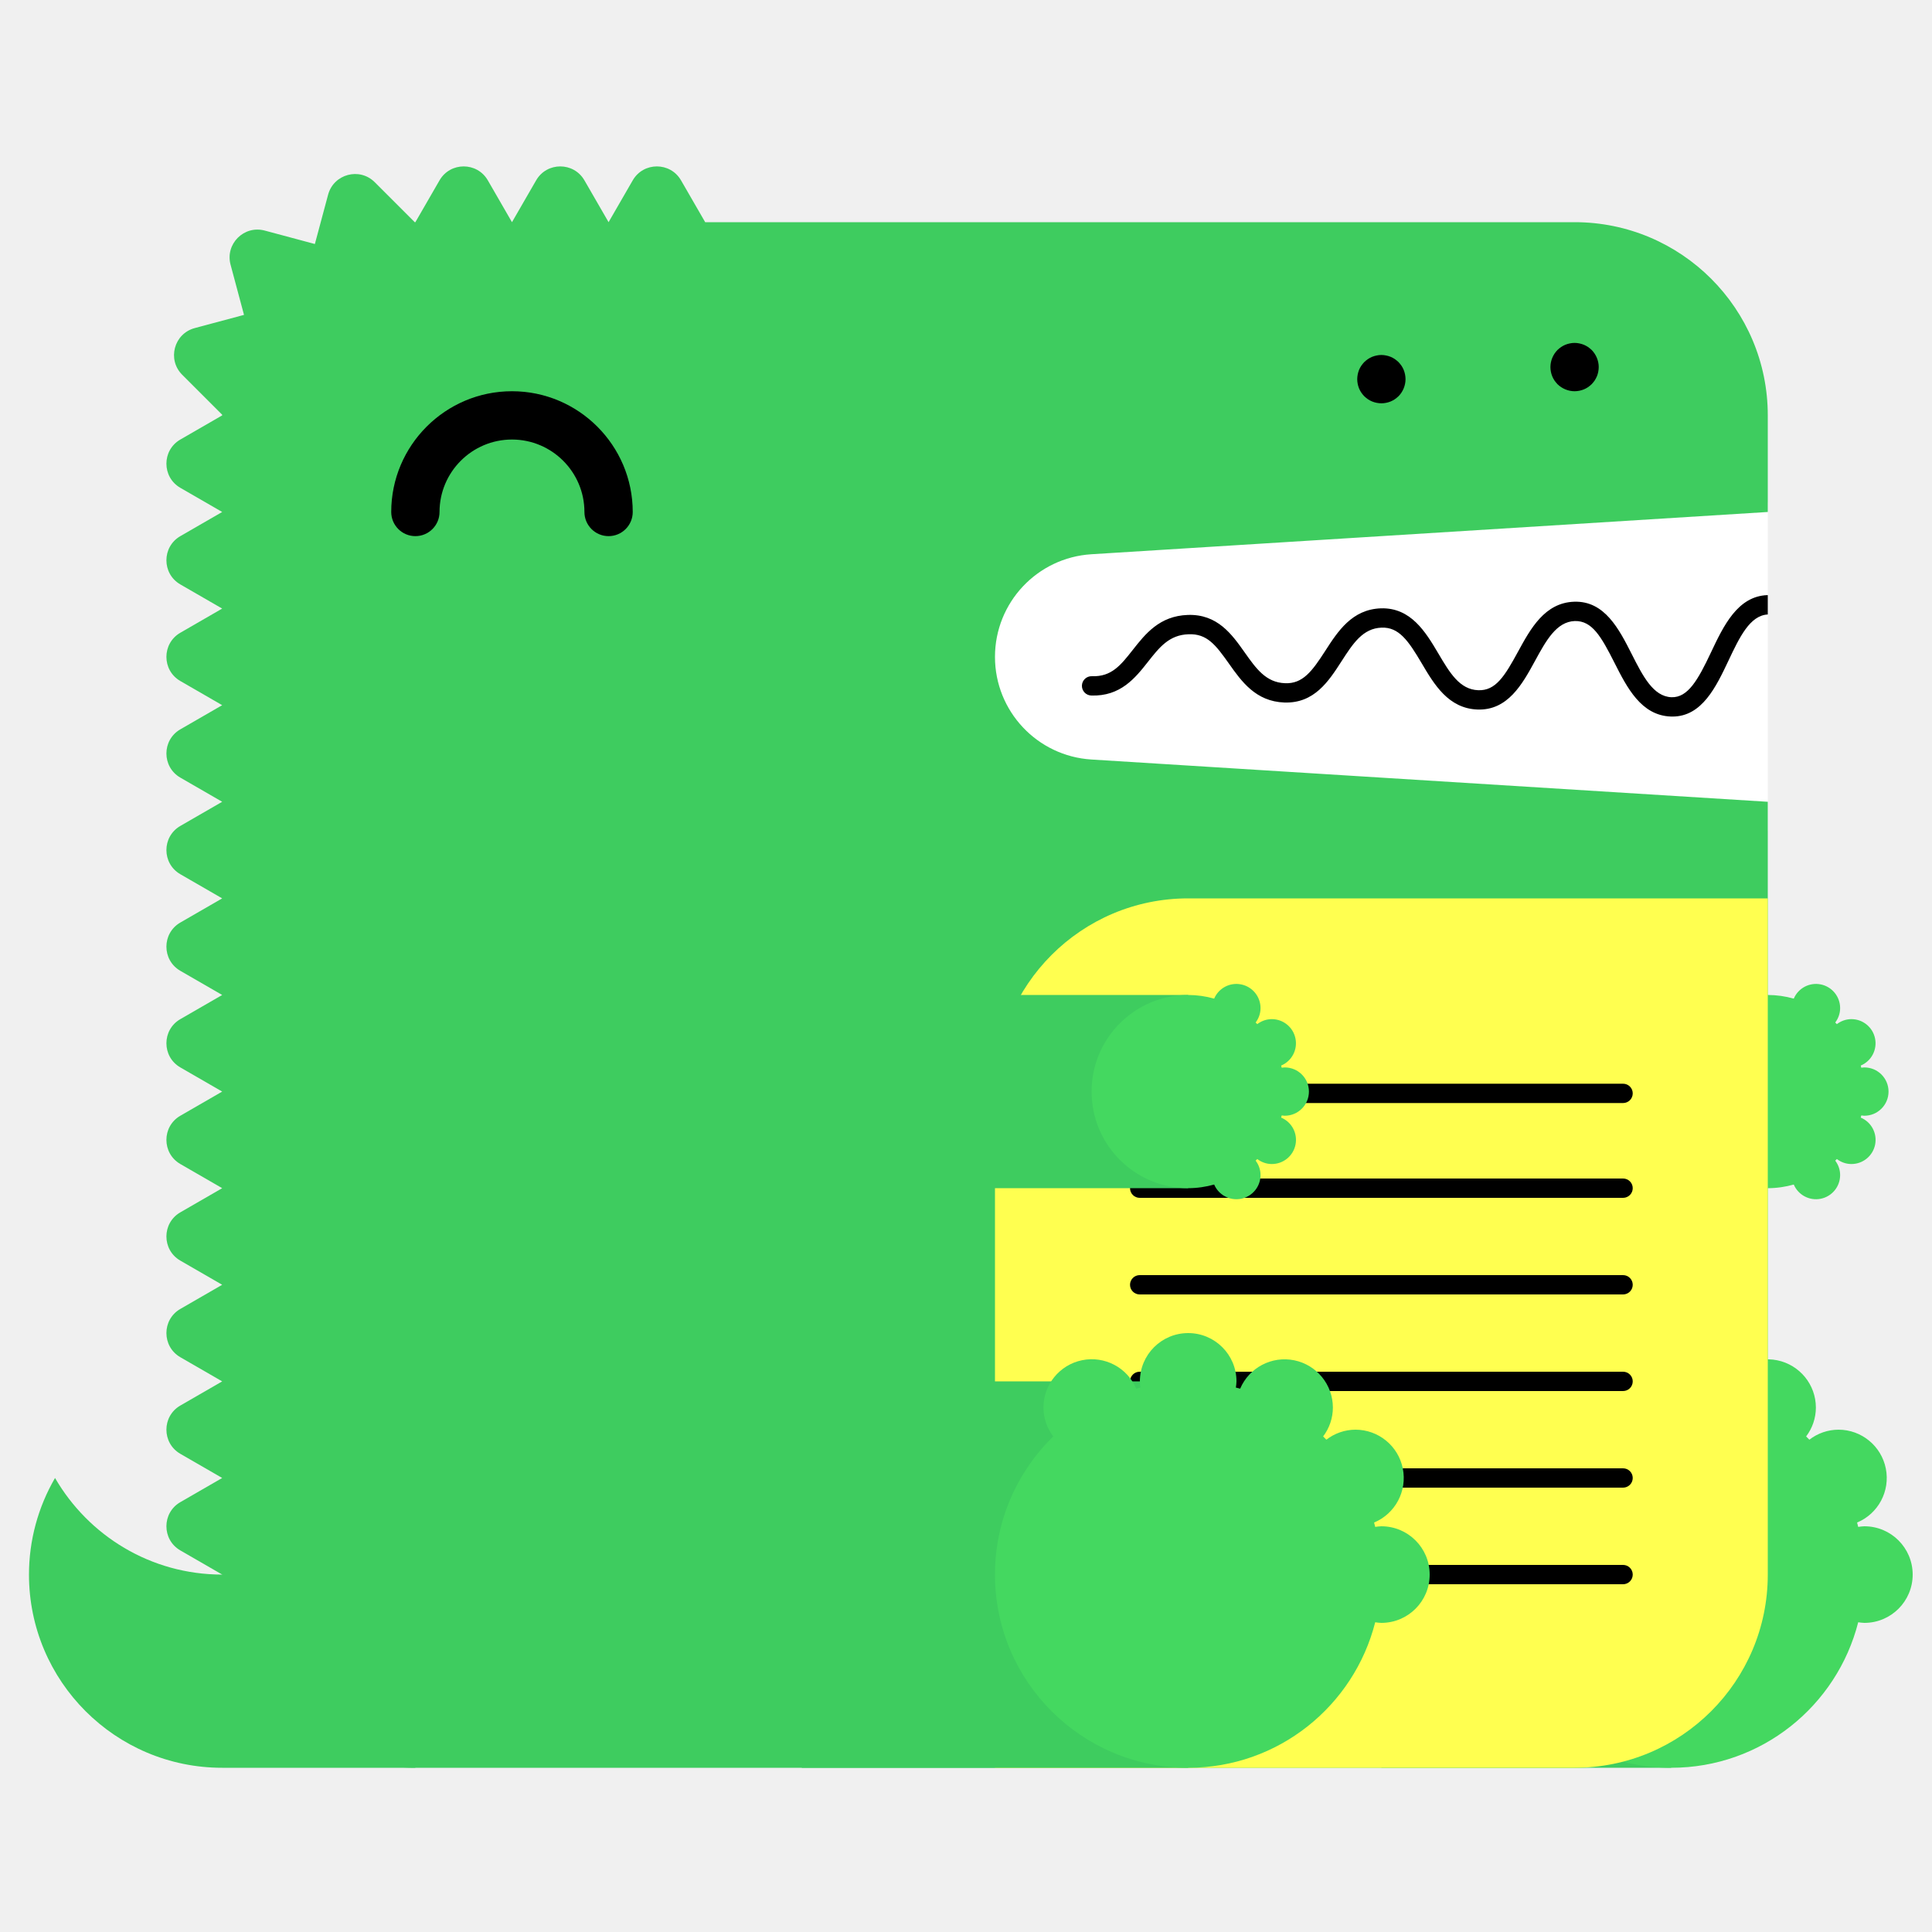
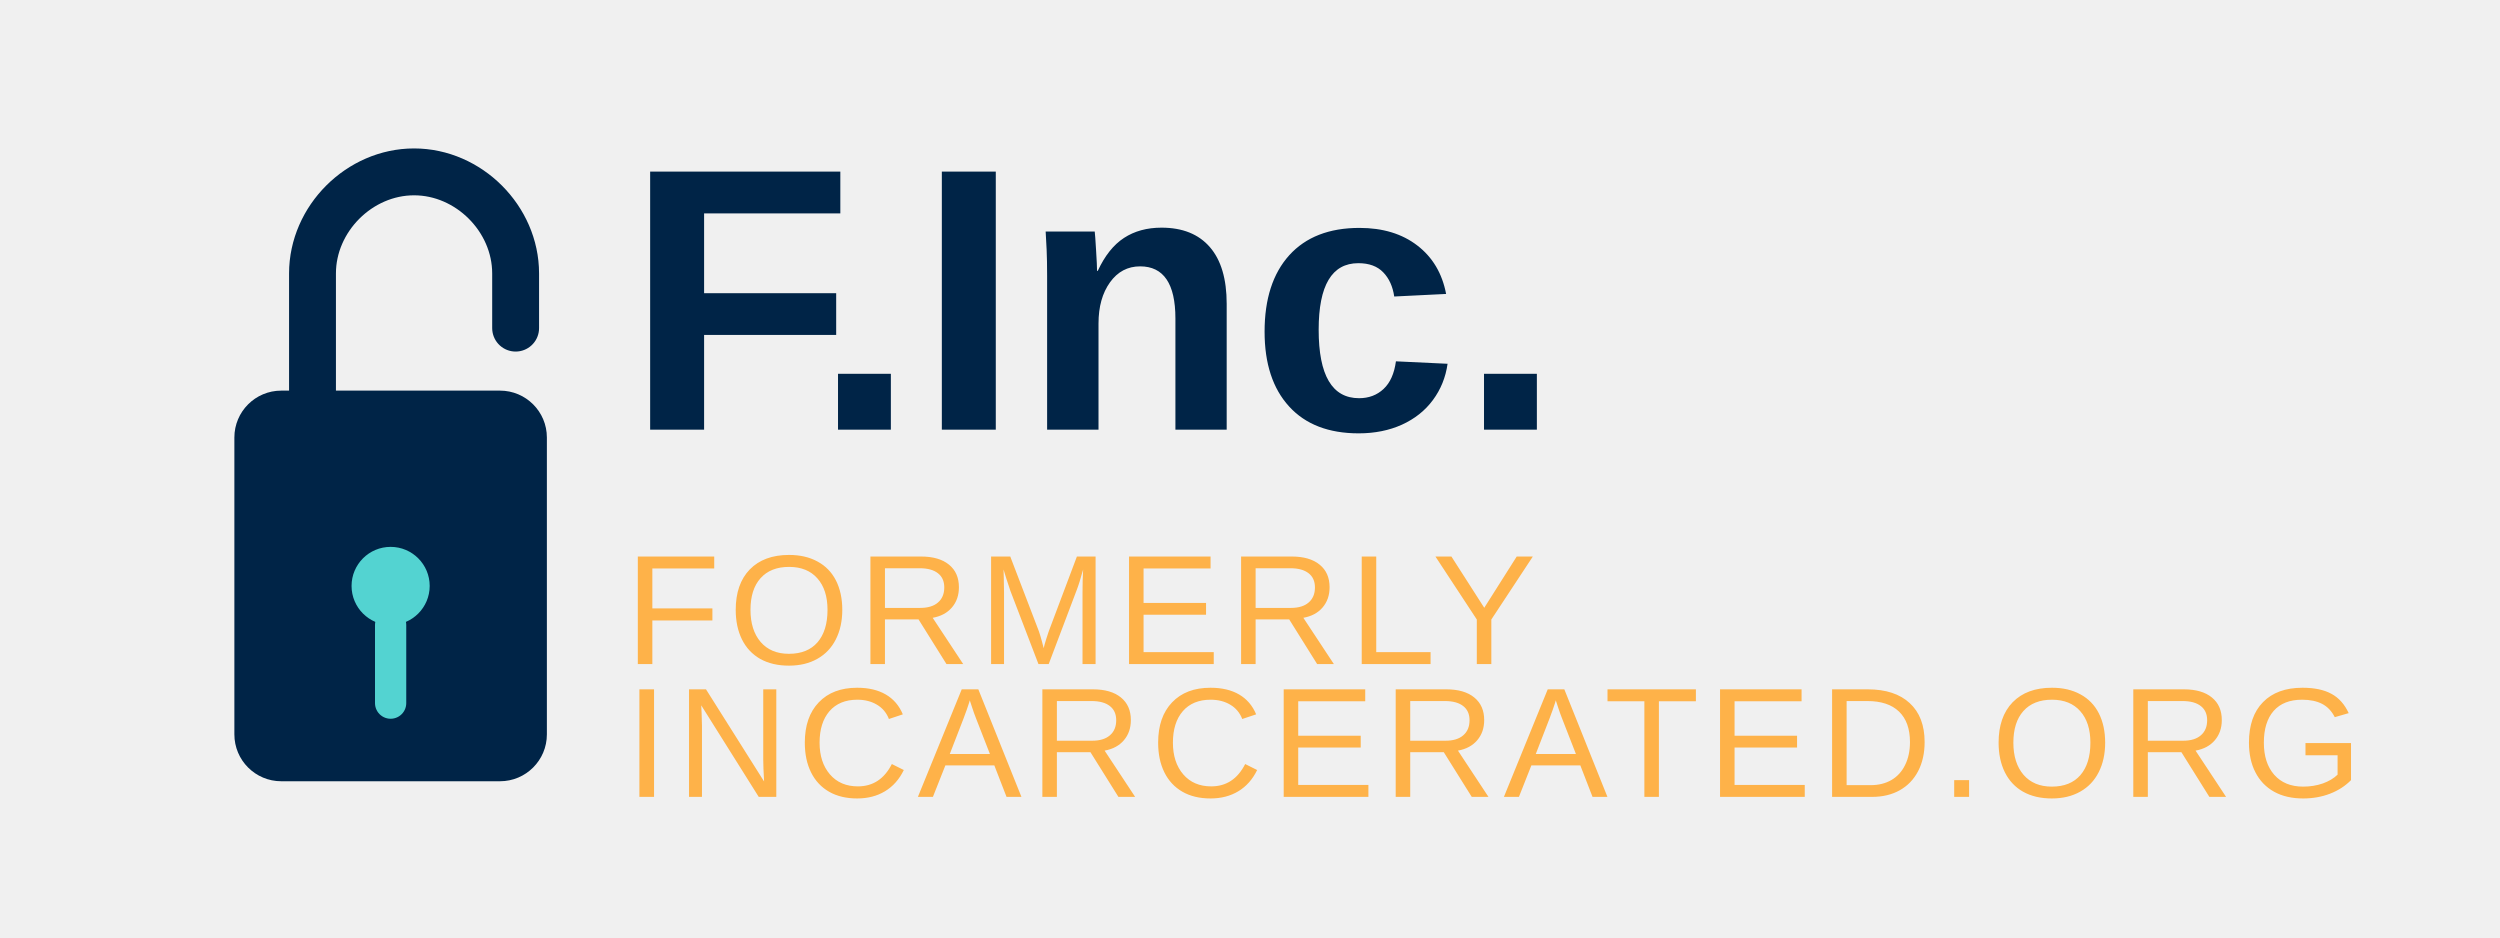
- <svg xmlns="http://www.w3.org/2000/svg" width="200" height="200" viewBox="0 0 200 200">
-   <g fill="none" fill-rule="evenodd">
-     <path fill="#FFF" d="M99 52h84v34H99z" />
-     <path d="M23 163c-7.398 0-13.843-4.027-17.303-10A19.886 19.886 0 0 0 3 163c0 11.046 8.954 20 20 20h20v-20H23z" fill="#3ECC5F" />
-     <path d="M112.98 57.376L183 53V43c0-11.046-8.954-20-20-20H73l-2.5-4.33c-1.112-1.925-3.889-1.925-5 0L63 23l-2.5-4.33c-1.111-1.925-3.889-1.925-5 0L53 23l-2.5-4.33c-1.111-1.925-3.889-1.925-5 0L43 23c-.022 0-.042.003-.065.003l-4.142-4.141c-1.57-1.571-4.252-.853-4.828 1.294l-1.369 5.104-5.192-1.392c-2.148-.575-4.111 1.389-3.535 3.536l1.39 5.193-5.102 1.367c-2.148.576-2.867 3.259-1.296 4.83l4.142 4.142c0 .021-.003.042-.003.064l-4.33 2.5c-1.925 1.111-1.925 3.889 0 5L23 53l-4.33 2.5c-1.925 1.111-1.925 3.889 0 5L23 63l-4.33 2.5c-1.925 1.111-1.925 3.889 0 5L23 73l-4.33 2.5c-1.925 1.111-1.925 3.889 0 5L23 83l-4.33 2.5c-1.925 1.111-1.925 3.889 0 5L23 93l-4.33 2.5c-1.925 1.111-1.925 3.889 0 5L23 103l-4.33 2.5c-1.925 1.111-1.925 3.889 0 5L23 113l-4.33 2.5c-1.925 1.111-1.925 3.889 0 5L23 123l-4.33 2.5c-1.925 1.111-1.925 3.889 0 5L23 133l-4.33 2.5c-1.925 1.111-1.925 3.889 0 5L23 143l-4.33 2.5c-1.925 1.111-1.925 3.889 0 5L23 153l-4.33 2.5c-1.925 1.111-1.925 3.889 0 5L23 163c0 11.046 8.954 20 20 20h120c11.046 0 20-8.954 20-20V83l-70.02-4.376A10.645 10.645 0 0 1 103 68c0-5.621 4.37-10.273 9.98-10.624" fill="#3ECC5F" />
-     <path fill="#3ECC5F" d="M143 183h30v-40h-30z" />
-     <path d="M193 158c-.219 0-.428.037-.639.064-.038-.15-.074-.301-.116-.451A5 5 0 0 0 190.32 148a4.96 4.96 0 0 0-3.016 1.036 26.531 26.531 0 0 0-.335-.336 4.955 4.955 0 0 0 1.011-2.987 5 5 0 0 0-9.599-1.959c-.148-.042-.297-.077-.445-.115.027-.211.064-.42.064-.639a5 5 0 0 0-5-5 5 5 0 0 0-5 5c0 .219.037.428.064.639-.148.038-.297.073-.445.115a4.998 4.998 0 0 0-9.599 1.959c0 1.125.384 2.151 1.011 2.987-3.717 3.632-6.031 8.693-6.031 14.3 0 11.046 8.954 20 20 20 9.339 0 17.16-6.41 19.361-15.064.211.027.42.064.639.064a5 5 0 0 0 5-5 5 5 0 0 0-5-5" fill="#44D860" />
-     <path fill="#3ECC5F" d="M153 123h30v-20h-30z" />
-     <path d="M193 115.5a2.5 2.5 0 1 0 0-5c-.109 0-.214.019-.319.032-.02-.075-.037-.15-.058-.225a2.501 2.501 0 0 0-.963-4.807c-.569 0-1.088.197-1.508.518a6.653 6.653 0 0 0-.168-.168c.314-.417.506-.931.506-1.494a2.5 2.5 0 0 0-4.8-.979A9.987 9.987 0 0 0 183 103c-5.522 0-10 4.478-10 10s4.478 10 10 10c.934 0 1.833-.138 2.69-.377a2.5 2.5 0 0 0 4.8-.979c0-.563-.192-1.077-.506-1.494.057-.055.113-.111.168-.168.42.321.939.518 1.508.518a2.5 2.5 0 0 0 .963-4.807c.021-.074.038-.15.058-.225.105.013.21.032.319.032" fill="#44D860" />
-     <path d="M63 55.5a2.5 2.5 0 0 1-2.5-2.5c0-4.136-3.364-7.5-7.5-7.5s-7.5 3.364-7.5 7.5a2.5 2.5 0 1 1-5 0c0-6.893 5.607-12.5 12.5-12.5S65.5 46.107 65.5 53a2.5 2.5 0 0 1-2.5 2.5" fill="#000" />
-     <path d="M103 183h60c11.046 0 20-8.954 20-20V93h-60c-11.046 0-20 8.954-20 20v70z" fill="#FFFF50" />
-     <path d="M168.02 124h-50.04a1 1 0 1 1 0-2h50.04a1 1 0 1 1 0 2m0 20h-50.04a1 1 0 1 1 0-2h50.04a1 1 0 1 1 0 2m0 20h-50.04a1 1 0 1 1 0-2h50.04a1 1 0 1 1 0 2m0-49.814h-50.04a1 1 0 1 1 0-2h50.04a1 1 0 1 1 0 2m0 19.814h-50.04a1 1 0 1 1 0-2h50.04a1 1 0 1 1 0 2m0 20h-50.04a1 1 0 1 1 0-2h50.04a1 1 0 1 1 0 2M183 61.611c-.012 0-.022-.006-.034-.005-3.09.105-4.552 3.196-5.842 5.923-1.346 2.85-2.387 4.703-4.093 4.647-1.889-.068-2.969-2.202-4.113-4.46-1.314-2.594-2.814-5.536-5.963-5.426-3.046.104-4.513 2.794-5.807 5.167-1.377 2.528-2.314 4.065-4.121 3.994-1.927-.07-2.951-1.805-4.136-3.813-1.321-2.236-2.848-4.75-5.936-4.664-2.994.103-4.465 2.385-5.763 4.4-1.373 2.13-2.335 3.428-4.165 3.351-1.973-.07-2.992-1.51-4.171-3.177-1.324-1.873-2.816-3.993-5.895-3.89-2.928.1-4.399 1.97-5.696 3.618-1.232 1.564-2.194 2.802-4.229 2.724a1 1 0 0 0-.072 2c3.017.101 4.545-1.8 5.872-3.487 1.177-1.496 2.193-2.787 4.193-2.855 1.926-.082 2.829 1.115 4.195 3.045 1.297 1.834 2.769 3.914 5.731 4.021 3.103.104 4.596-2.215 5.918-4.267 1.182-1.834 2.202-3.417 4.15-3.484 1.793-.067 2.769 1.35 4.145 3.681 1.297 2.197 2.766 4.686 5.787 4.796 3.125.108 4.634-2.62 5.949-5.035 1.139-2.088 2.214-4.06 4.119-4.126 1.793-.042 2.728 1.595 4.111 4.33 1.292 2.553 2.757 5.445 5.825 5.556l.169.003c3.064 0 4.518-3.075 5.805-5.794 1.139-2.41 2.217-4.68 4.067-4.773v-2z" fill="#000" />
-     <path fill="#3ECC5F" d="M83 183h40v-40H83z" />
-     <path d="M143 158c-.219 0-.428.037-.639.064-.038-.15-.074-.301-.116-.451A5 5 0 0 0 140.32 148a4.96 4.96 0 0 0-3.016 1.036 26.531 26.531 0 0 0-.335-.336 4.955 4.955 0 0 0 1.011-2.987 5 5 0 0 0-9.599-1.959c-.148-.042-.297-.077-.445-.115.027-.211.064-.42.064-.639a5 5 0 0 0-5-5 5 5 0 0 0-5 5c0 .219.037.428.064.639-.148.038-.297.073-.445.115a4.998 4.998 0 0 0-9.599 1.959c0 1.125.384 2.151 1.011 2.987-3.717 3.632-6.031 8.693-6.031 14.3 0 11.046 8.954 20 20 20 9.339 0 17.16-6.41 19.361-15.064.211.027.42.064.639.064a5 5 0 0 0 5-5 5 5 0 0 0-5-5" fill="#44D860" />
-     <path fill="#3ECC5F" d="M83 123h40v-20H83z" />
-     <path d="M133 115.5a2.5 2.5 0 1 0 0-5c-.109 0-.214.019-.319.032-.02-.075-.037-.15-.058-.225a2.501 2.501 0 0 0-.963-4.807c-.569 0-1.088.197-1.508.518a6.653 6.653 0 0 0-.168-.168c.314-.417.506-.931.506-1.494a2.5 2.5 0 0 0-4.8-.979A9.987 9.987 0 0 0 123 103c-5.522 0-10 4.478-10 10s4.478 10 10 10c.934 0 1.833-.138 2.69-.377a2.5 2.5 0 0 0 4.8-.979c0-.563-.192-1.077-.506-1.494.057-.055.113-.111.168-.168.42.321.939.518 1.508.518a2.5 2.5 0 0 0 .963-4.807c.021-.074.038-.15.058-.225.105.013.21.032.319.032" fill="#44D860" />
-     <path d="M143 41.75c-.16 0-.33-.02-.49-.05a2.52 2.52 0 0 1-.47-.14c-.15-.06-.29-.14-.431-.23-.13-.09-.259-.2-.38-.31-.109-.12-.219-.24-.309-.38s-.17-.28-.231-.43a2.619 2.619 0 0 1-.189-.96c0-.16.02-.33.05-.49.03-.16.08-.31.139-.47.061-.15.141-.29.231-.43.09-.13.2-.26.309-.38.121-.11.25-.22.38-.31.141-.09.281-.17.431-.23.149-.06.31-.11.47-.14.32-.07.65-.07.98 0 .159.03.32.08.47.14.149.06.29.14.43.23.13.09.259.2.38.31.11.12.22.25.31.38.09.14.17.28.23.43.06.16.11.31.14.47.029.16.05.33.05.49 0 .66-.271 1.31-.73 1.77-.121.11-.25.22-.38.31-.14.09-.281.17-.43.23a2.565 2.565 0 0 1-.96.19m20-1.25c-.66 0-1.3-.27-1.771-.73a3.802 3.802 0 0 1-.309-.38c-.09-.14-.17-.28-.231-.43a2.619 2.619 0 0 1-.189-.96c0-.66.27-1.3.729-1.77.121-.11.25-.22.38-.31.141-.09.281-.17.431-.23.149-.06.31-.11.47-.14.32-.07.66-.07.98 0 .159.03.32.08.47.14.149.06.29.14.43.23.13.09.259.2.38.31.459.47.73 1.11.73 1.77 0 .16-.021.33-.05.49-.03.16-.08.32-.14.47-.07.15-.14.29-.23.43-.09.13-.2.26-.31.38-.121.11-.25.22-.38.31-.14.09-.281.17-.43.23a2.565 2.565 0 0 1-.96.19" fill="#000" />
+ <svg xmlns="http://www.w3.org/2000/svg" width="320" height="120" viewBox="0 0 320 120" fill="none">
+   <style>
+     .logo-primary { fill: var(--logo-primary, #002447); }
+     .logo-secondary { fill: var(--logo-secondary, #53d3d1); }
+     .logo-accent { fill: var(--logo-accent, #feb249); }
+     .logo-highlight { fill: var(--logo-highlight, #fbeceb); }
+     .logo-stroke { stroke: var(--logo-primary, #002447); }
+     .logo-keyhole-stroke { stroke: var(--logo-secondary, #53d3d1); }
+     .logo-accent-stroke { stroke: var(--logo-accent, #feb249); }
+   </style>
+   <g transform="translate(20, 20)">
+     <rect x="10" y="30" width="40" height="50" rx="6" class="logo-primary" />
+     <path d="M20 30V15C20 8 26 2 33 2C40 2 46 8 46 15V22" class="logo-stroke" stroke-width="6" stroke-linecap="round" fill="none" />
+     <circle cx="30" cy="55" r="5" class="logo-secondary" />
+     <path d="M30 60 V70" class="logo-keyhole-stroke" stroke-width="4" stroke-linecap="round" fill="none" />
  </g>
+   <text x="80" y="55" font-family="Arial, Helvetica, sans-serif" font-size="48" class="logo-primary" font-weight="bold">F.Inc.</text>
+   <text x="80" y="85" font-family="Arial, Helvetica, sans-serif" font-size="20" class="logo-accent" letter-spacing="1">FORMERLY</text>
+   <text x="80" y="102" font-family="Arial, Helvetica, sans-serif" font-size="20" class="logo-accent" letter-spacing="1">INCARCERATED.ORG</text>
</svg>
